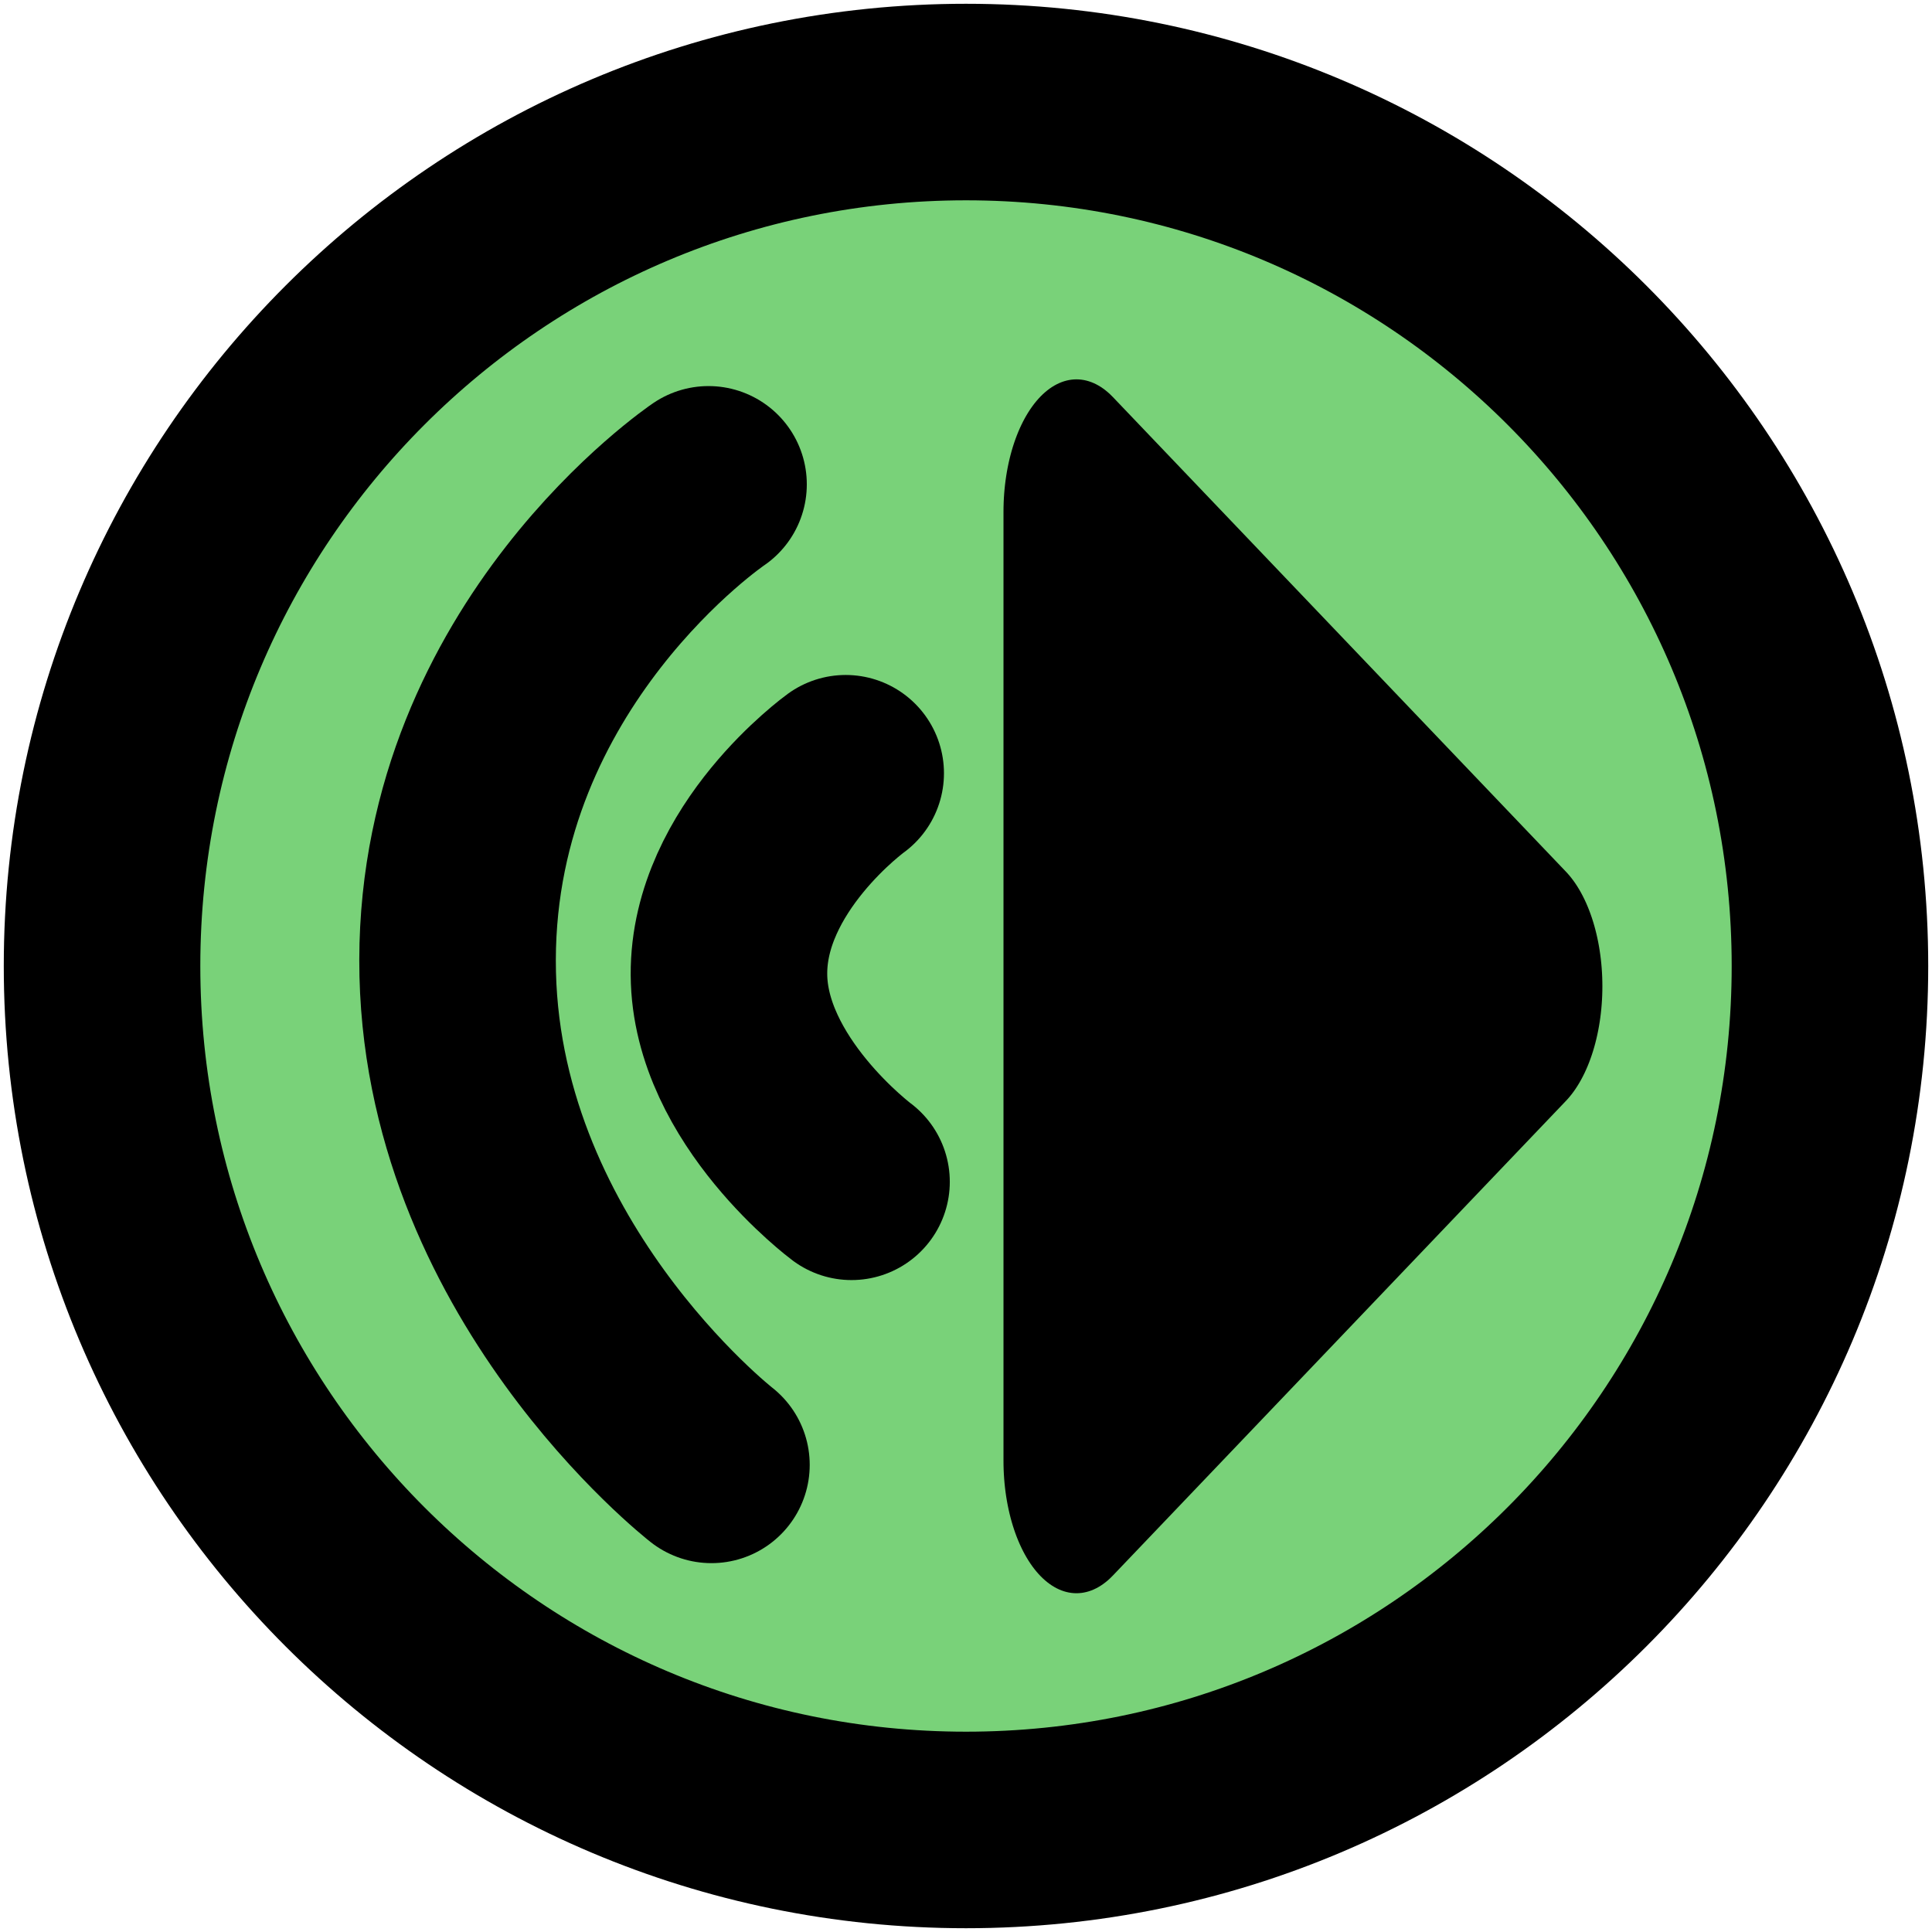
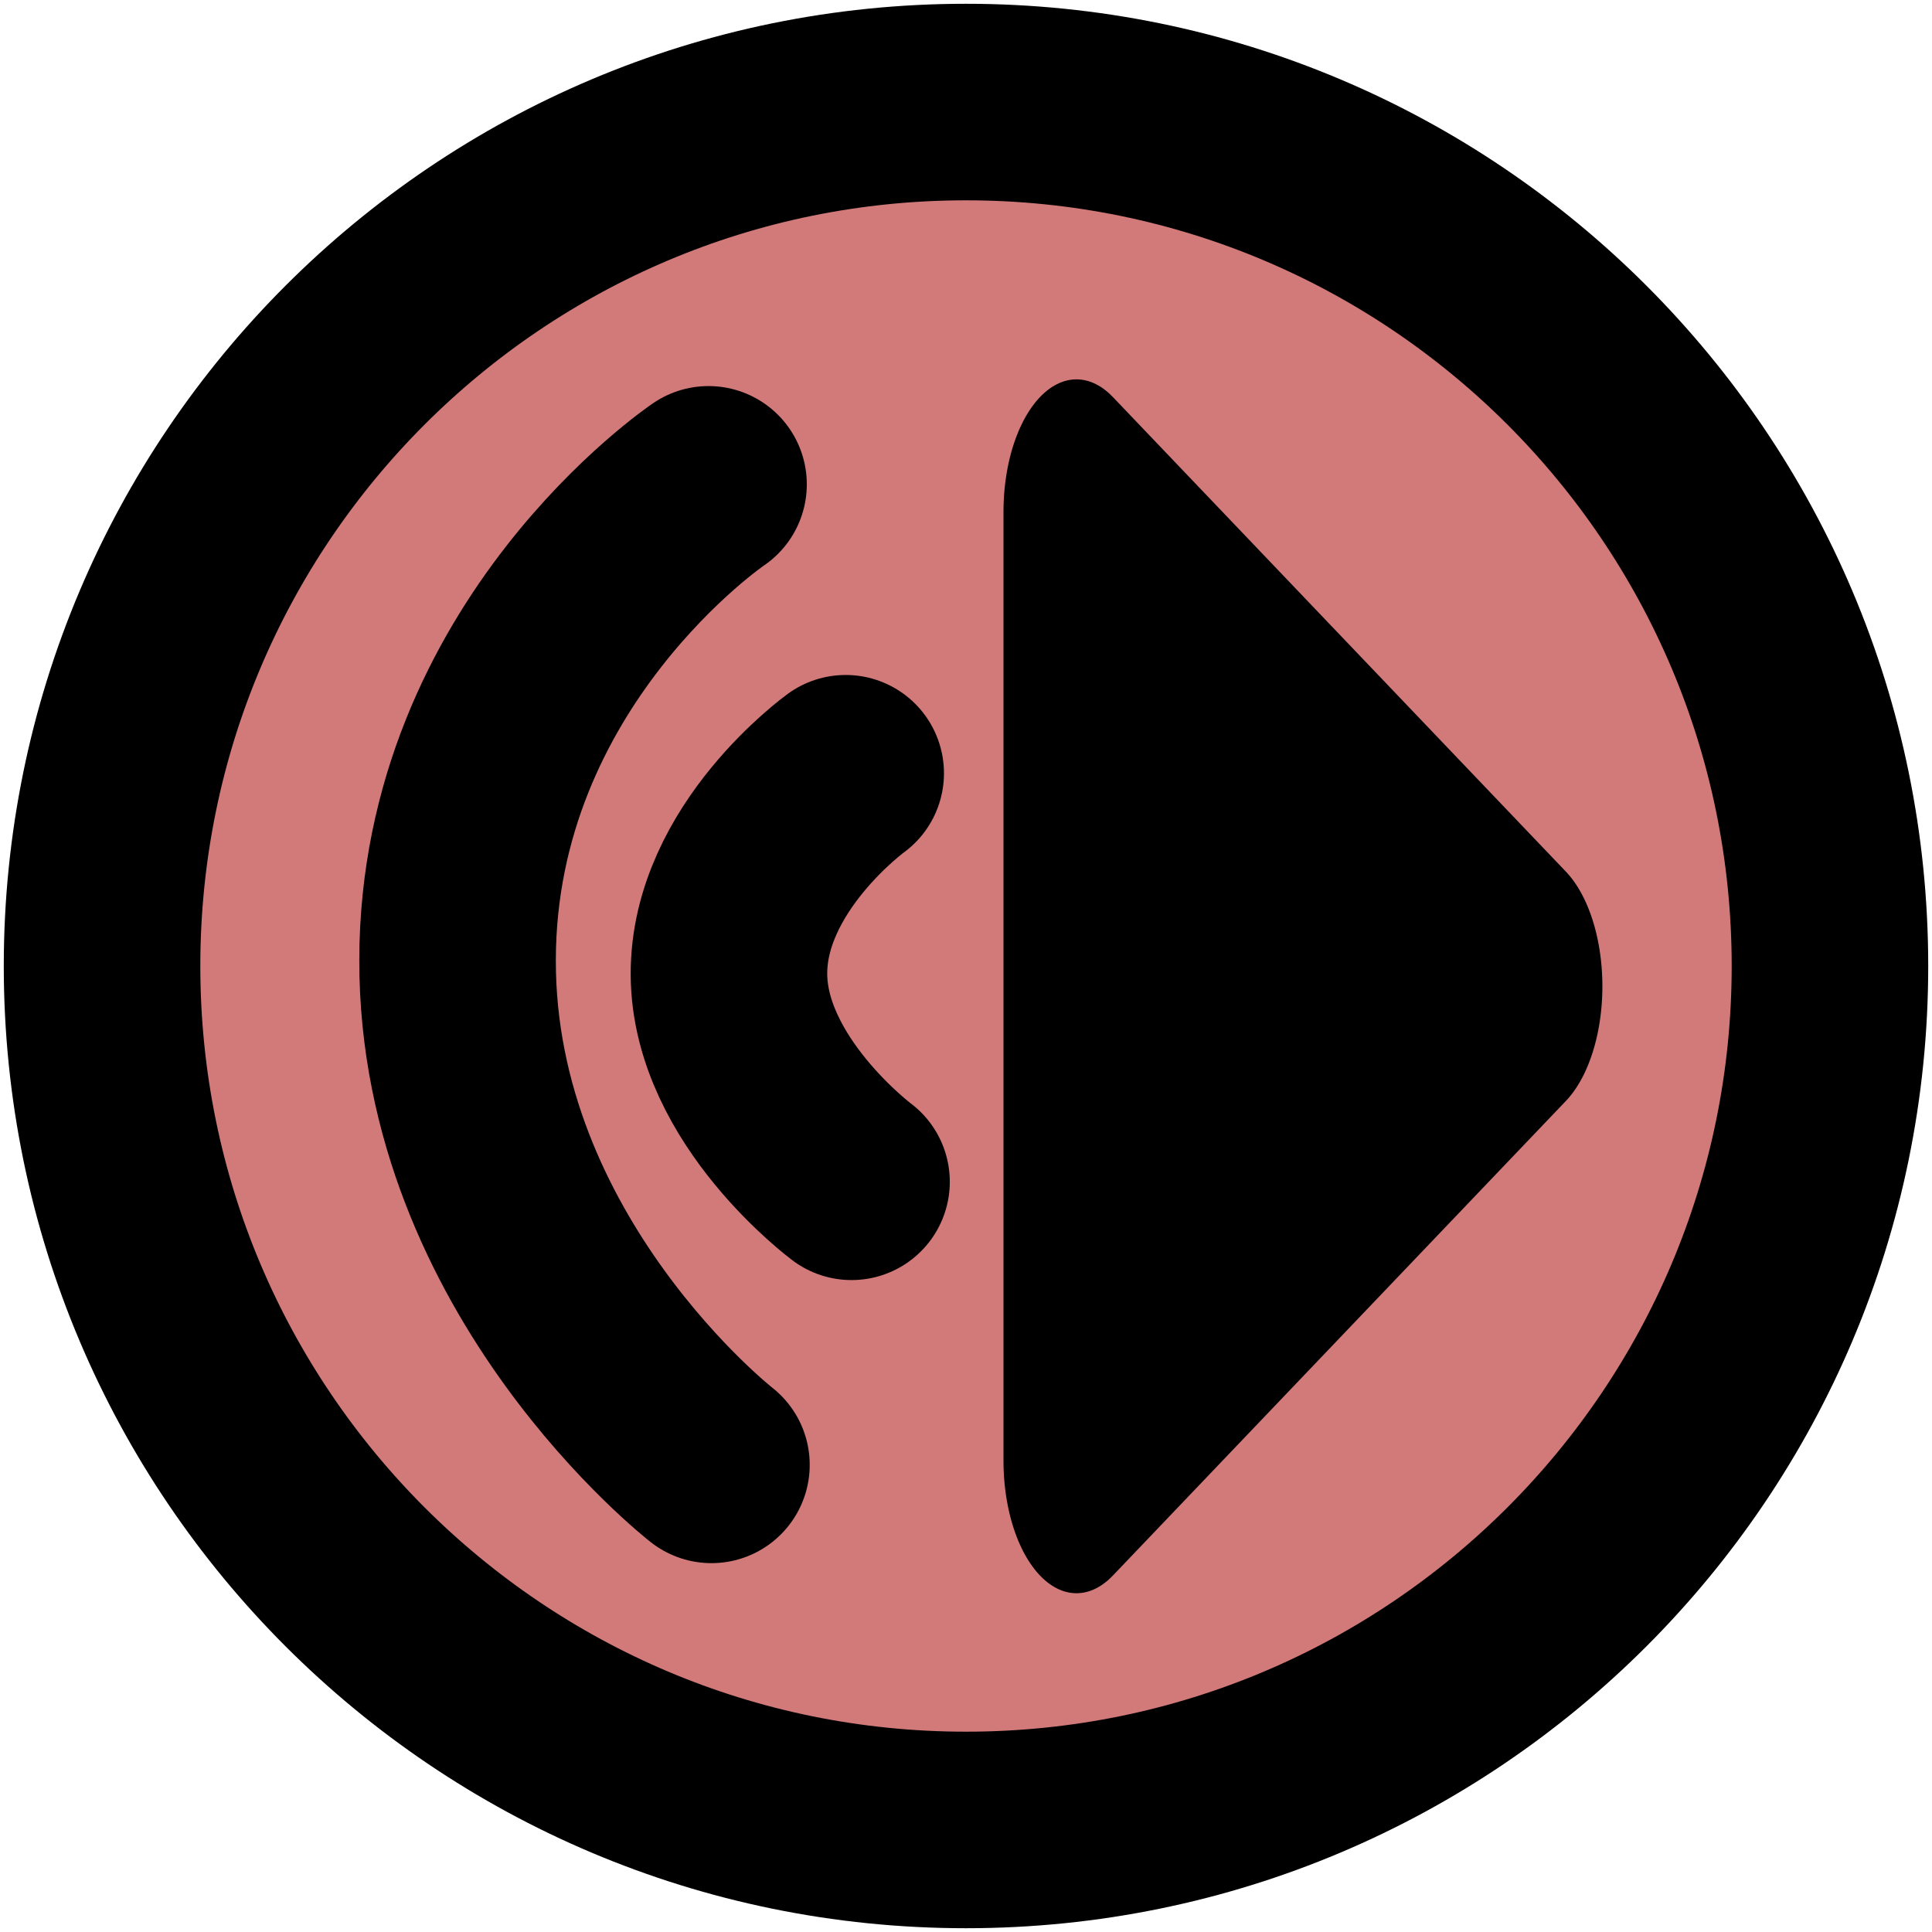
<svg xmlns="http://www.w3.org/2000/svg" version="1.1" id="svg1" width="512" height="512" viewBox="0 0 512 512" xml:space="preserve">
  <defs id="defs1" />
  <g id="g1">
    <g id="g3" transform="matrix(2.302901,0,0,2.302901,102.0418,114.6709)" style="stroke-width:21.712;stroke-dasharray:none">
-       <circle style="fill:#79d279;fill-opacity:1;stroke:#000000;stroke-width:22.617;stroke-linecap:round;stroke-linejoin:round;stroke-dasharray:none;stroke-opacity:1" id="path1" cx="66.854" cy="61.37" r="99.421" />
+       <circle style="fill:#d27979;fill-opacity:1;stroke:#000000;stroke-width:22.617;stroke-linecap:round;stroke-linejoin:round;stroke-dasharray:none;stroke-opacity:1" id="path1" cx="66.854" cy="61.37" r="99.421" />
      <path style="fill:#000000;stroke:#000000;stroke-width:19.337;stroke-linecap:round;stroke-linejoin:round;stroke-dasharray:none;stroke-opacity:1" id="path2" d="m 112.12,43.024 -60.032,34.66 0,-69.319 z" transform="matrix(0.8683257,0,0,1.57562,34.33425,-4.084945)" />
      <path style="fill:none;fill-opacity:1;stroke:#000000;stroke-width:22.618;stroke-linecap:round;stroke-dasharray:none;stroke-opacity:1" d="m 53.68,86.203 c 0,0 -14.022,-10.449 -14.104,-23.843 -0.082,-13.405 13.433,-23.171 13.433,-23.171" id="path3" />
      <path style="fill:none;fill-opacity:1;stroke:#000000;stroke-width:22.618;stroke-linecap:round;stroke-dasharray:none;stroke-opacity:1" d="m 37.56,118.778 c 0,0 -29.269,-22.82 -29.216,-58.096 C 8.398,25.406 37.225,5.943 37.225,5.943" id="path5" />
    </g>
  </g>
</svg>
